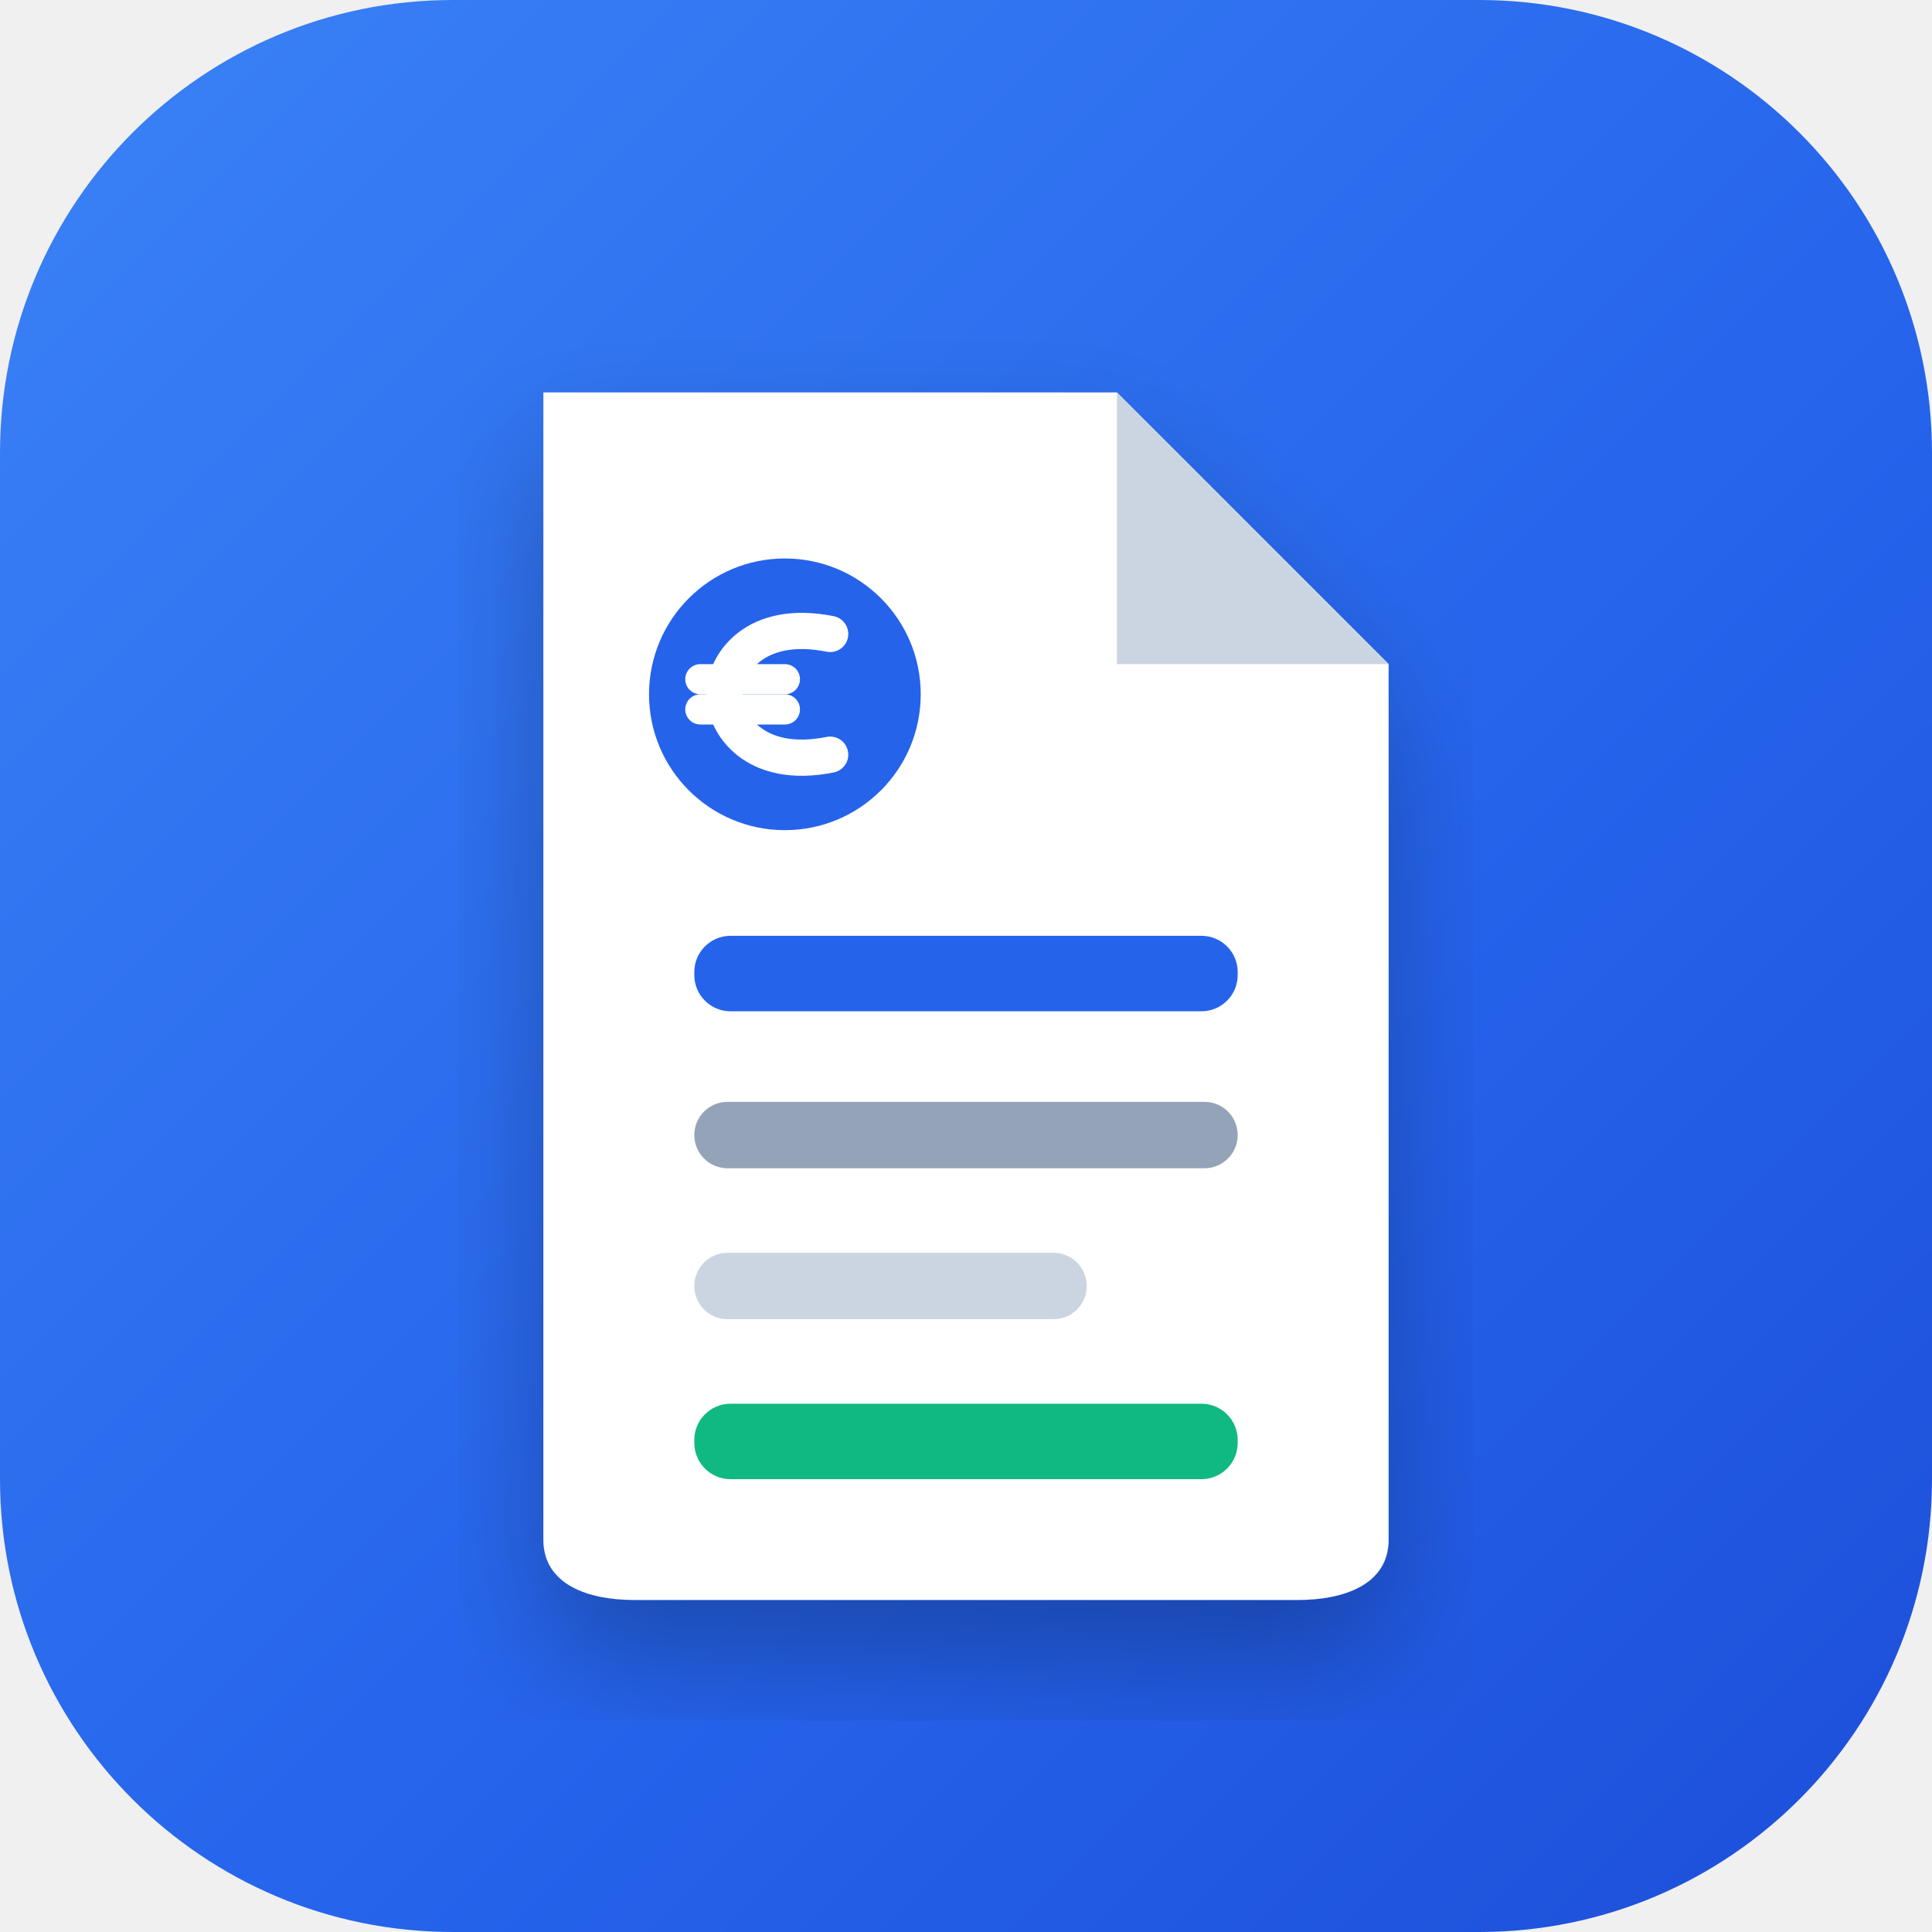
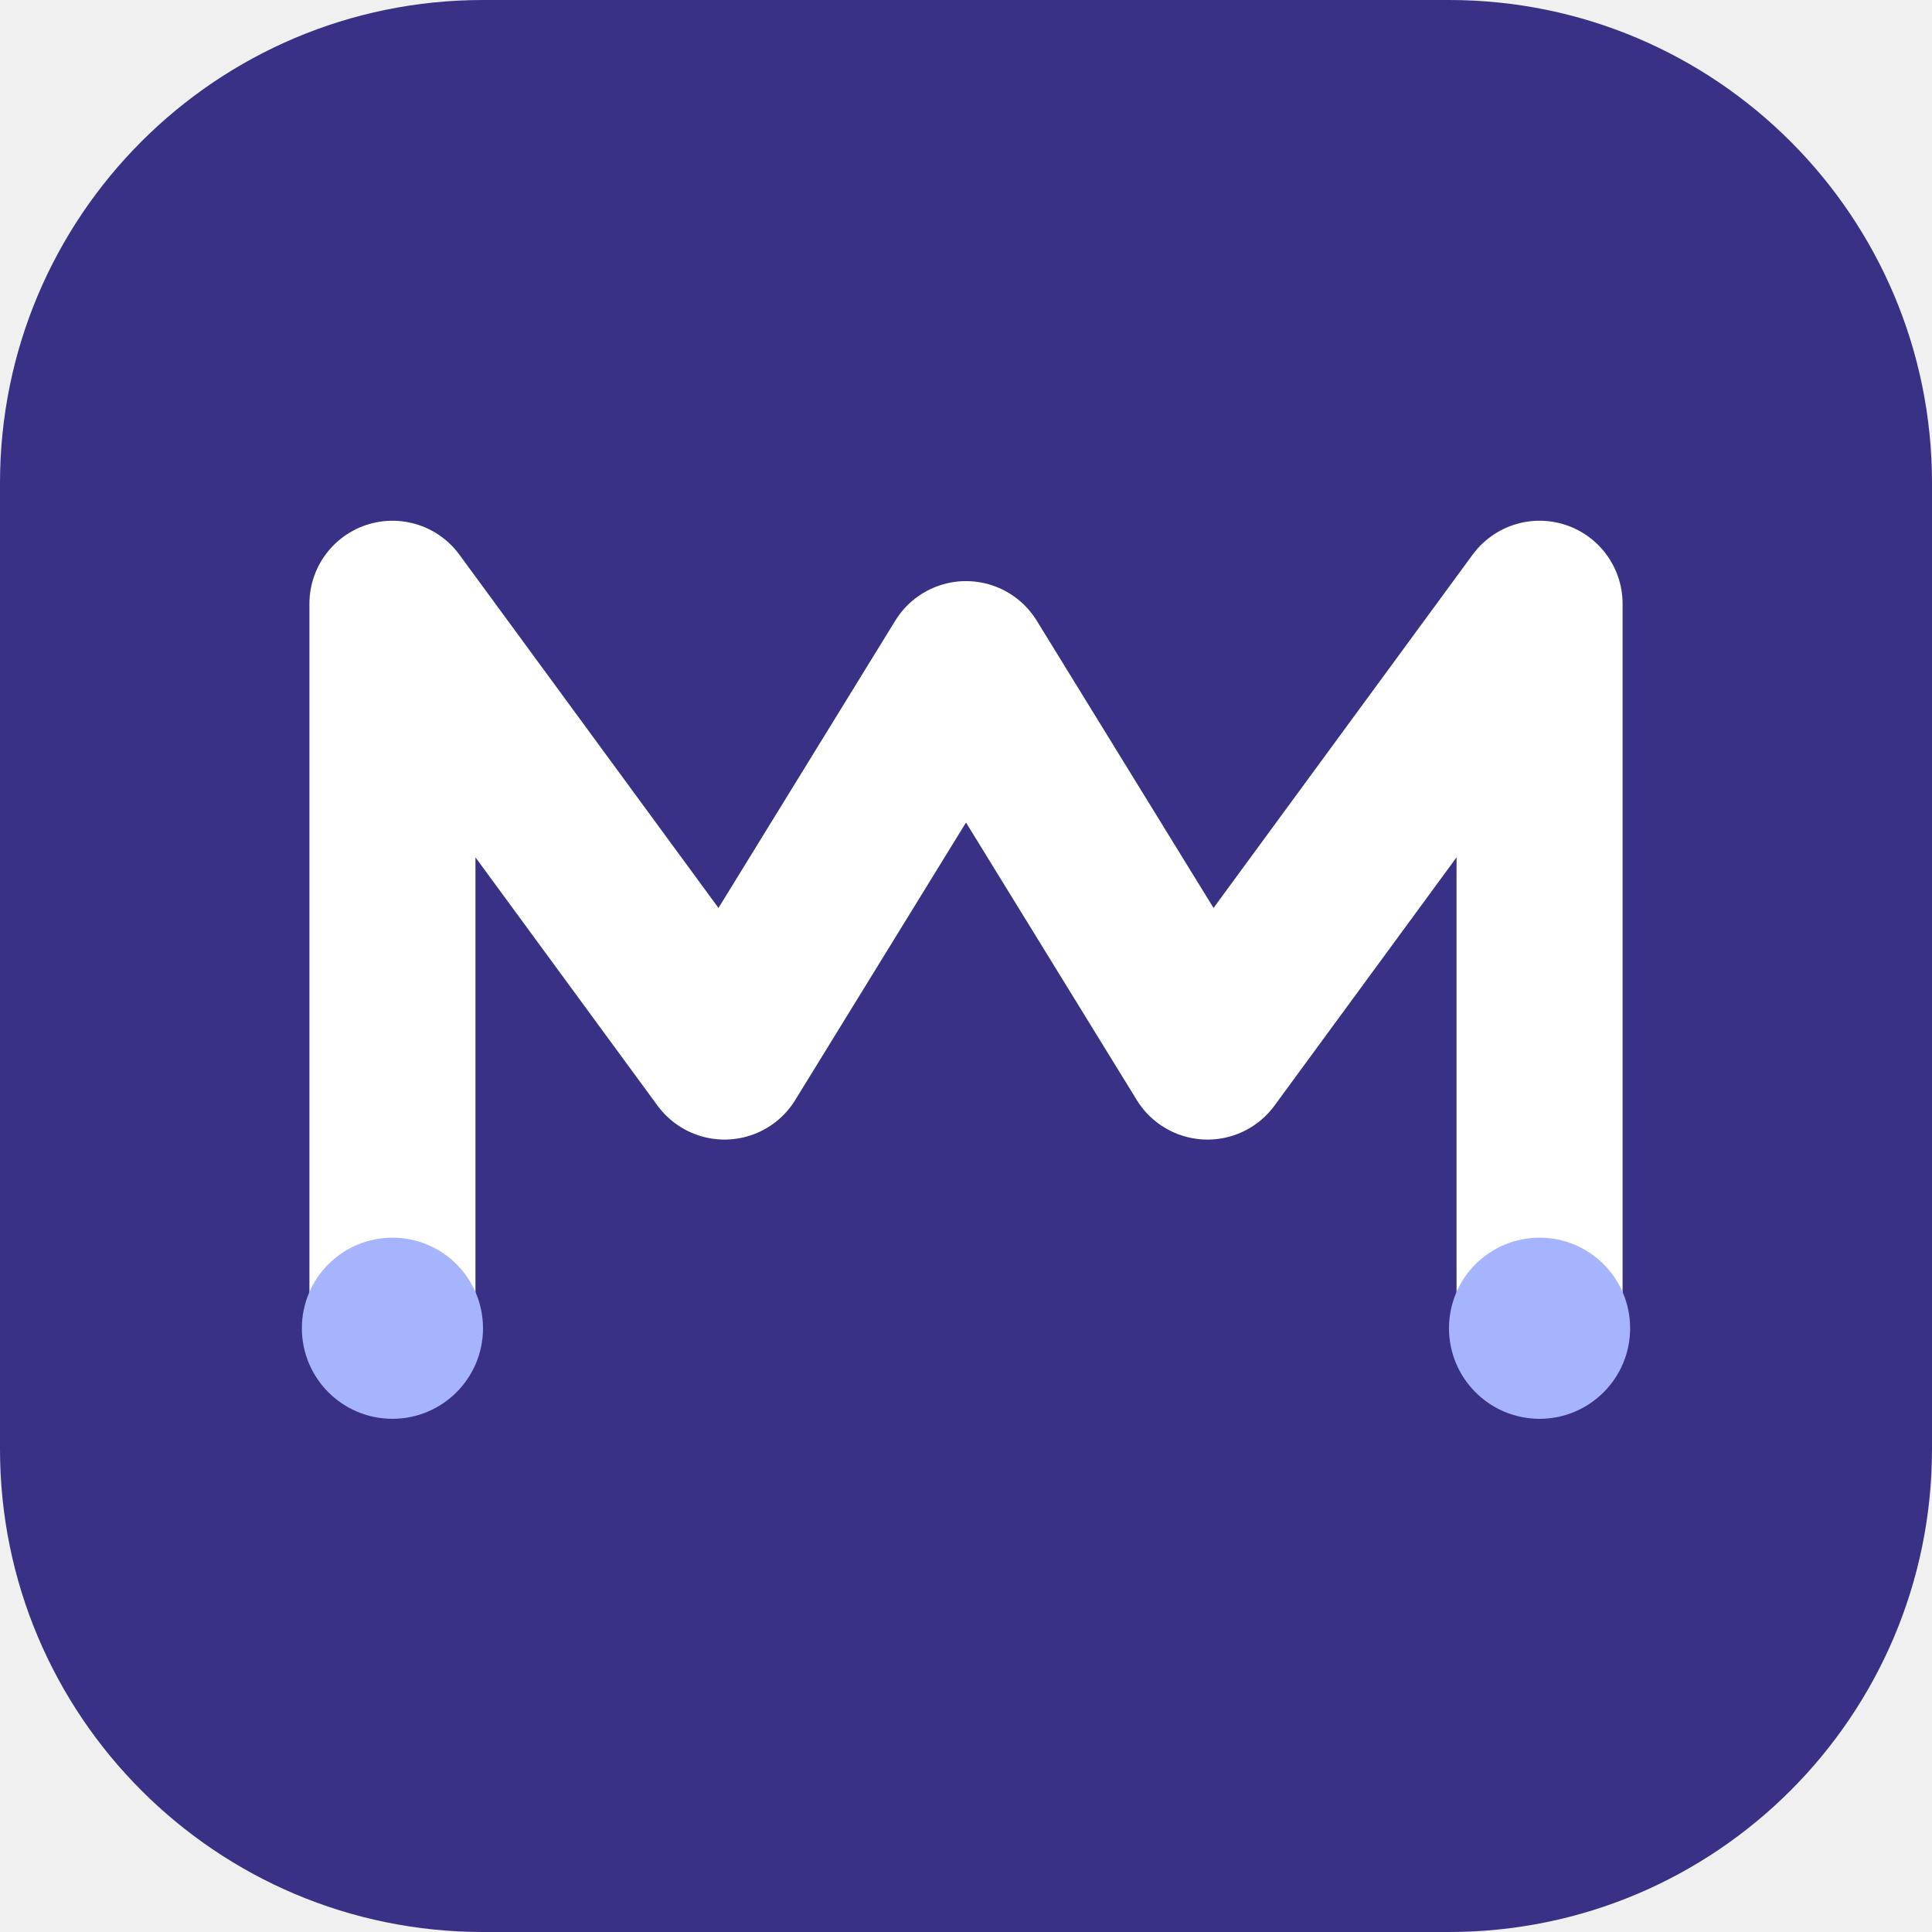
- <svg xmlns="http://www.w3.org/2000/svg" viewBox="0 0 64 64" width="64" height="64">
-   <defs>
-     <linearGradient id="bgGrad" x1="0%" y1="0%" x2="100%" y2="100%">
-       <stop offset="0%" stop-color="#3b82f6" />
-       <stop offset="60%" stop-color="#2563eb" />
-       <stop offset="100%" stop-color="#1d4ed8" />
-     </linearGradient>
-     <filter id="dropShadow" x="-10%" y="-10%" width="120%" height="120%">
-       <feDropShadow dx="0" dy="2" stdDeviation="2" flood-opacity="0.25" />
-     </filter>
-   </defs>
-   <rect width="64" height="64" rx="15" fill="url(#bgGrad)" />
-   <g filter="url(#dropShadow)">
-     <path d="M 18 13              L 37 13              L 46 22              L 46 51              C 46 52.5 44.5 53 43 53              L 21 53              C 19.5 53 18 52.5 18 51              Z" fill="#ffffff" />
-     <path d="M 37 13              L 37 22              L 46 22              Z" fill="#cbd5e1" />
-   </g>
-   <circle cx="26" cy="23" r="4.5" fill="#2563eb" />
-   <path d="M 27.5 21            C 25 20.5 24 22 24 23            C 24 24 25 25.5 27.5 25" stroke="#ffffff" stroke-width="1.2" stroke-linecap="round" fill="none" />
-   <line x1="23.2" y1="22.5" x2="26" y2="22.5" stroke="#ffffff" stroke-width="1" stroke-linecap="round" />
-   <line x1="23.2" y1="23.5" x2="26" y2="23.5" stroke="#ffffff" stroke-width="1" stroke-linecap="round" />
-   <rect x="23" y="31" width="18" height="2.5" rx="1.2" fill="#2563eb" />
-   <rect x="23" y="36.5" width="18" height="2.2" rx="1.1" fill="#94a3b8" />
-   <rect x="23" y="41.5" width="13" height="2.2" rx="1.1" fill="#cbd5e1" />
-   <rect x="23" y="46.5" width="18" height="2.5" rx="1.2" fill="#10b981" />
+ <svg xmlns="http://www.w3.org/2000/svg" viewBox="0 0 64 64" fill="none">
+   <rect width="64" height="64" rx="16" fill="#393185" />
+   <path d="M13 44V20L24 35L32 22L40 35L51 20V44" stroke="#ffffff" stroke-width="5.5" stroke-linecap="round" stroke-linejoin="round" />
+   <circle cx="51" cy="44" r="3" fill="#a5b4fc" />
+   <circle cx="13" cy="44" r="3" fill="#a5b4fc" />
</svg>
